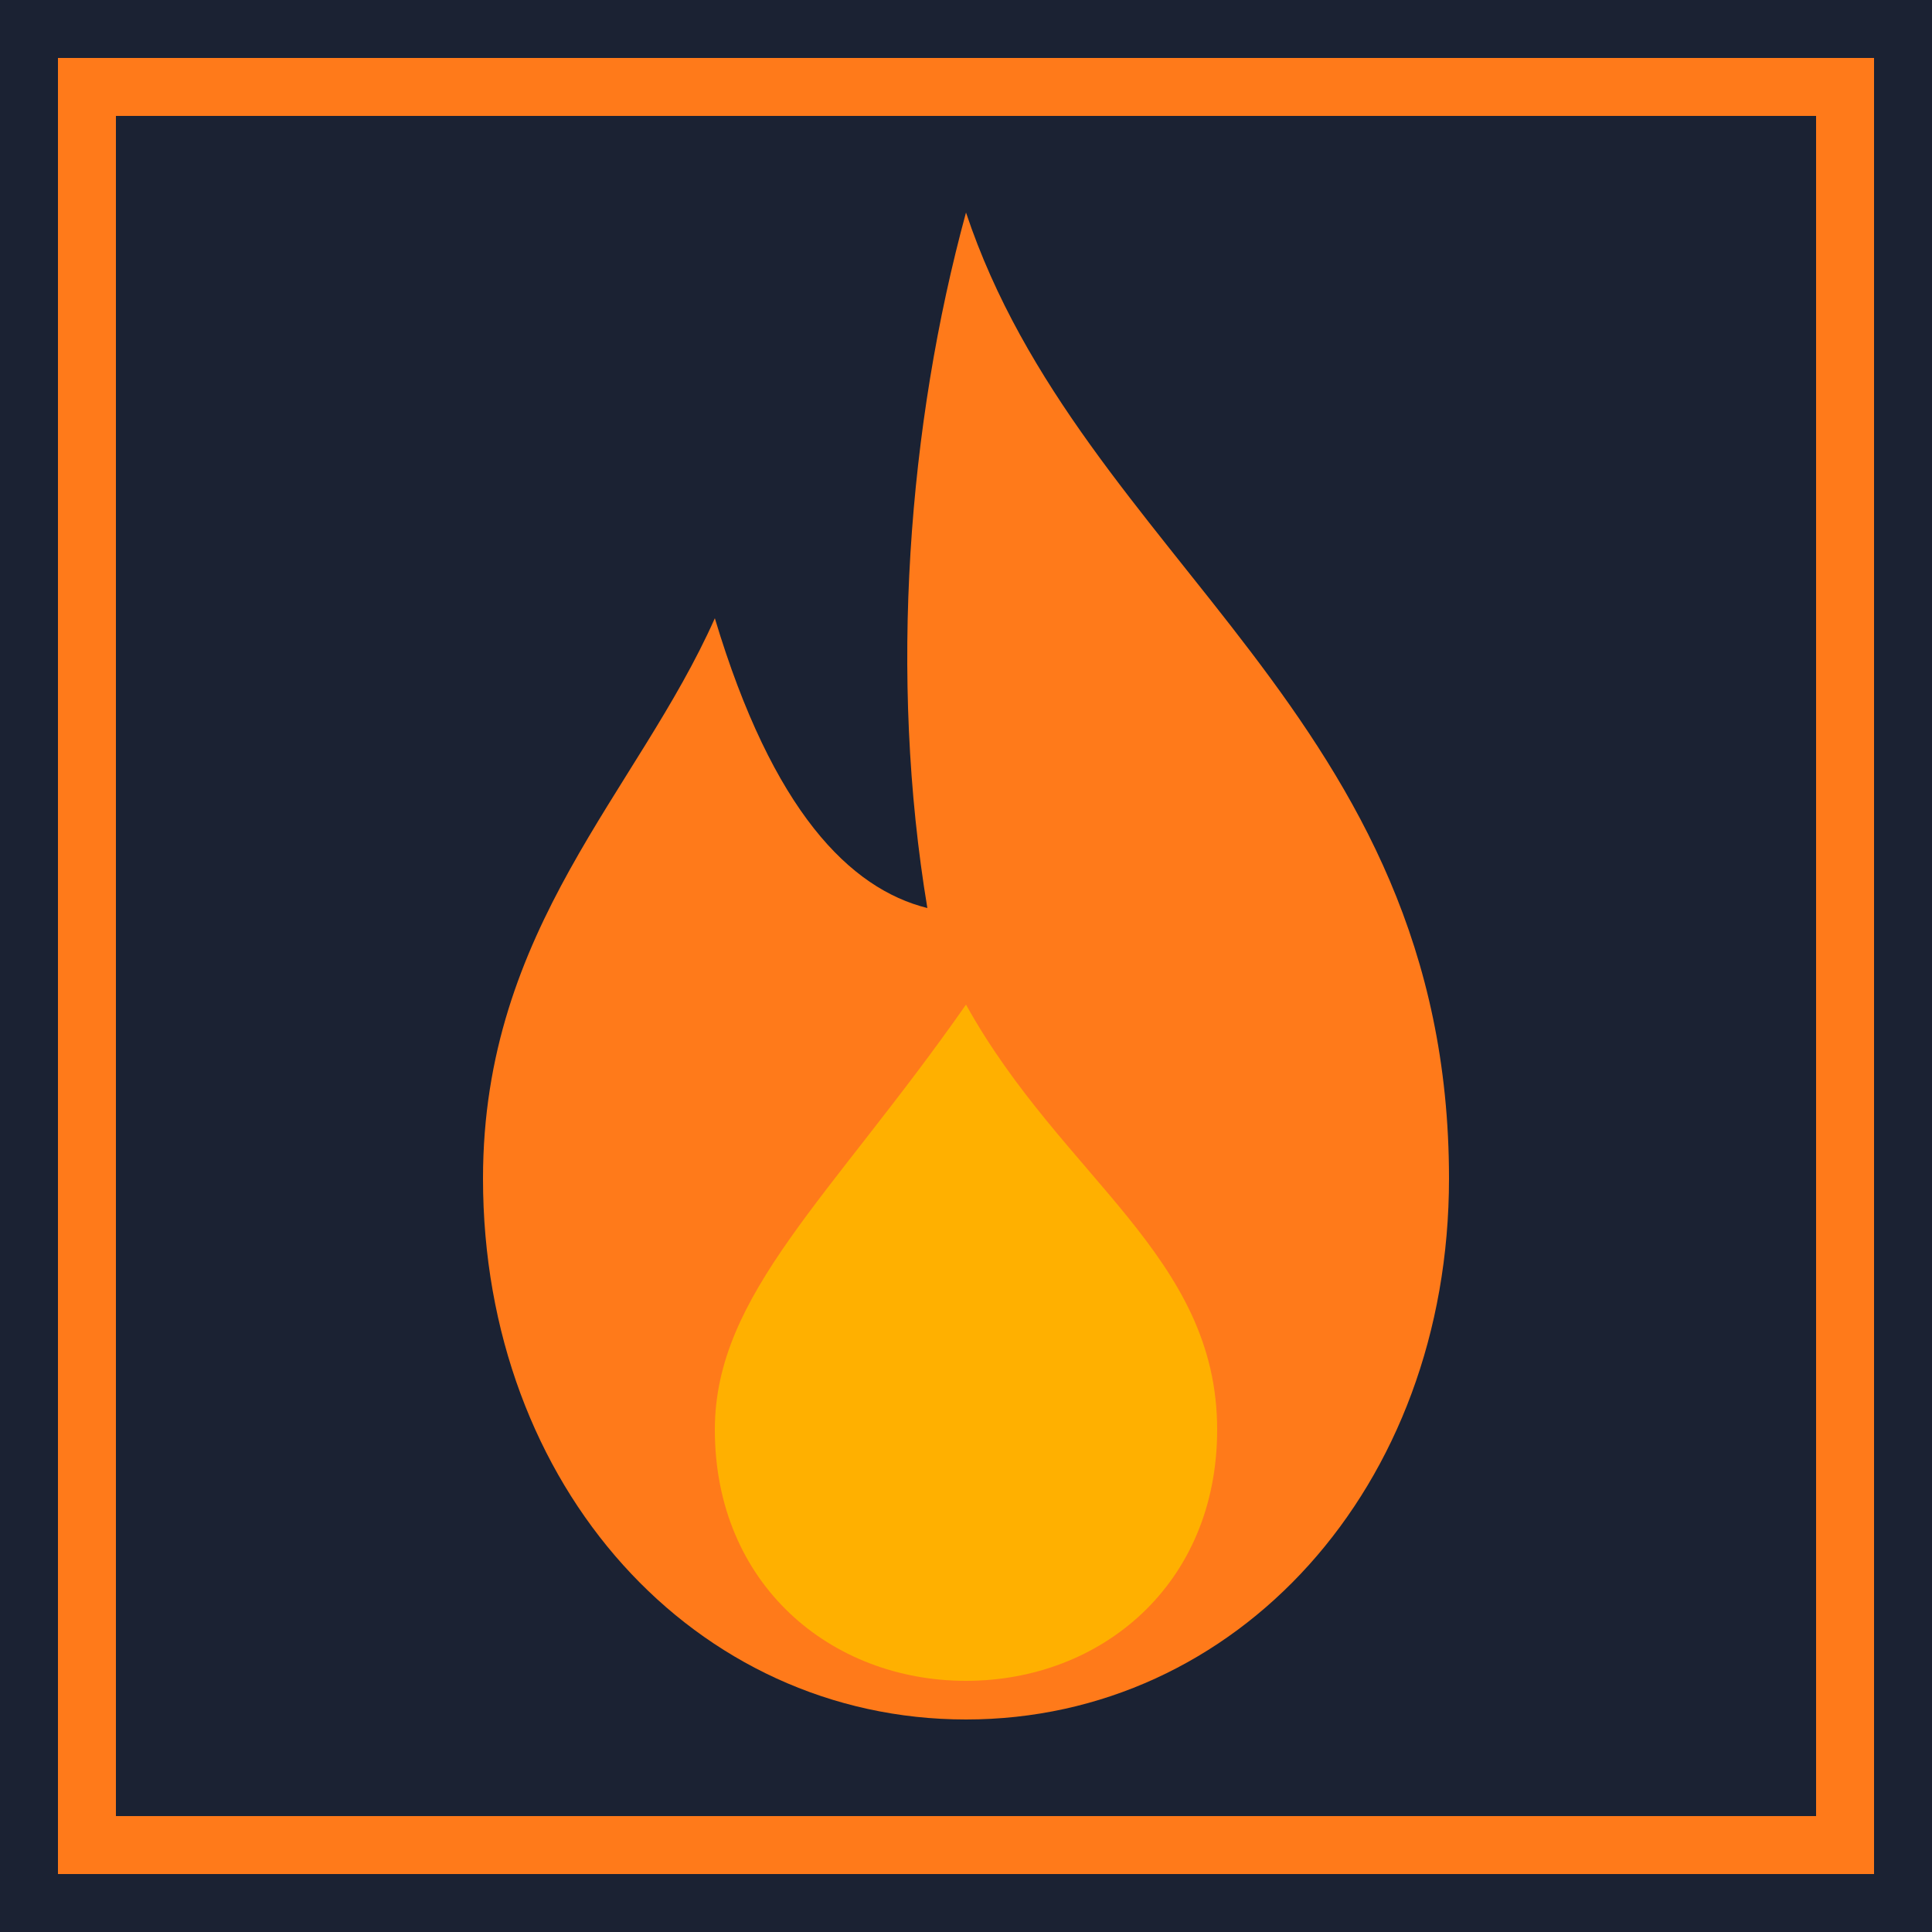
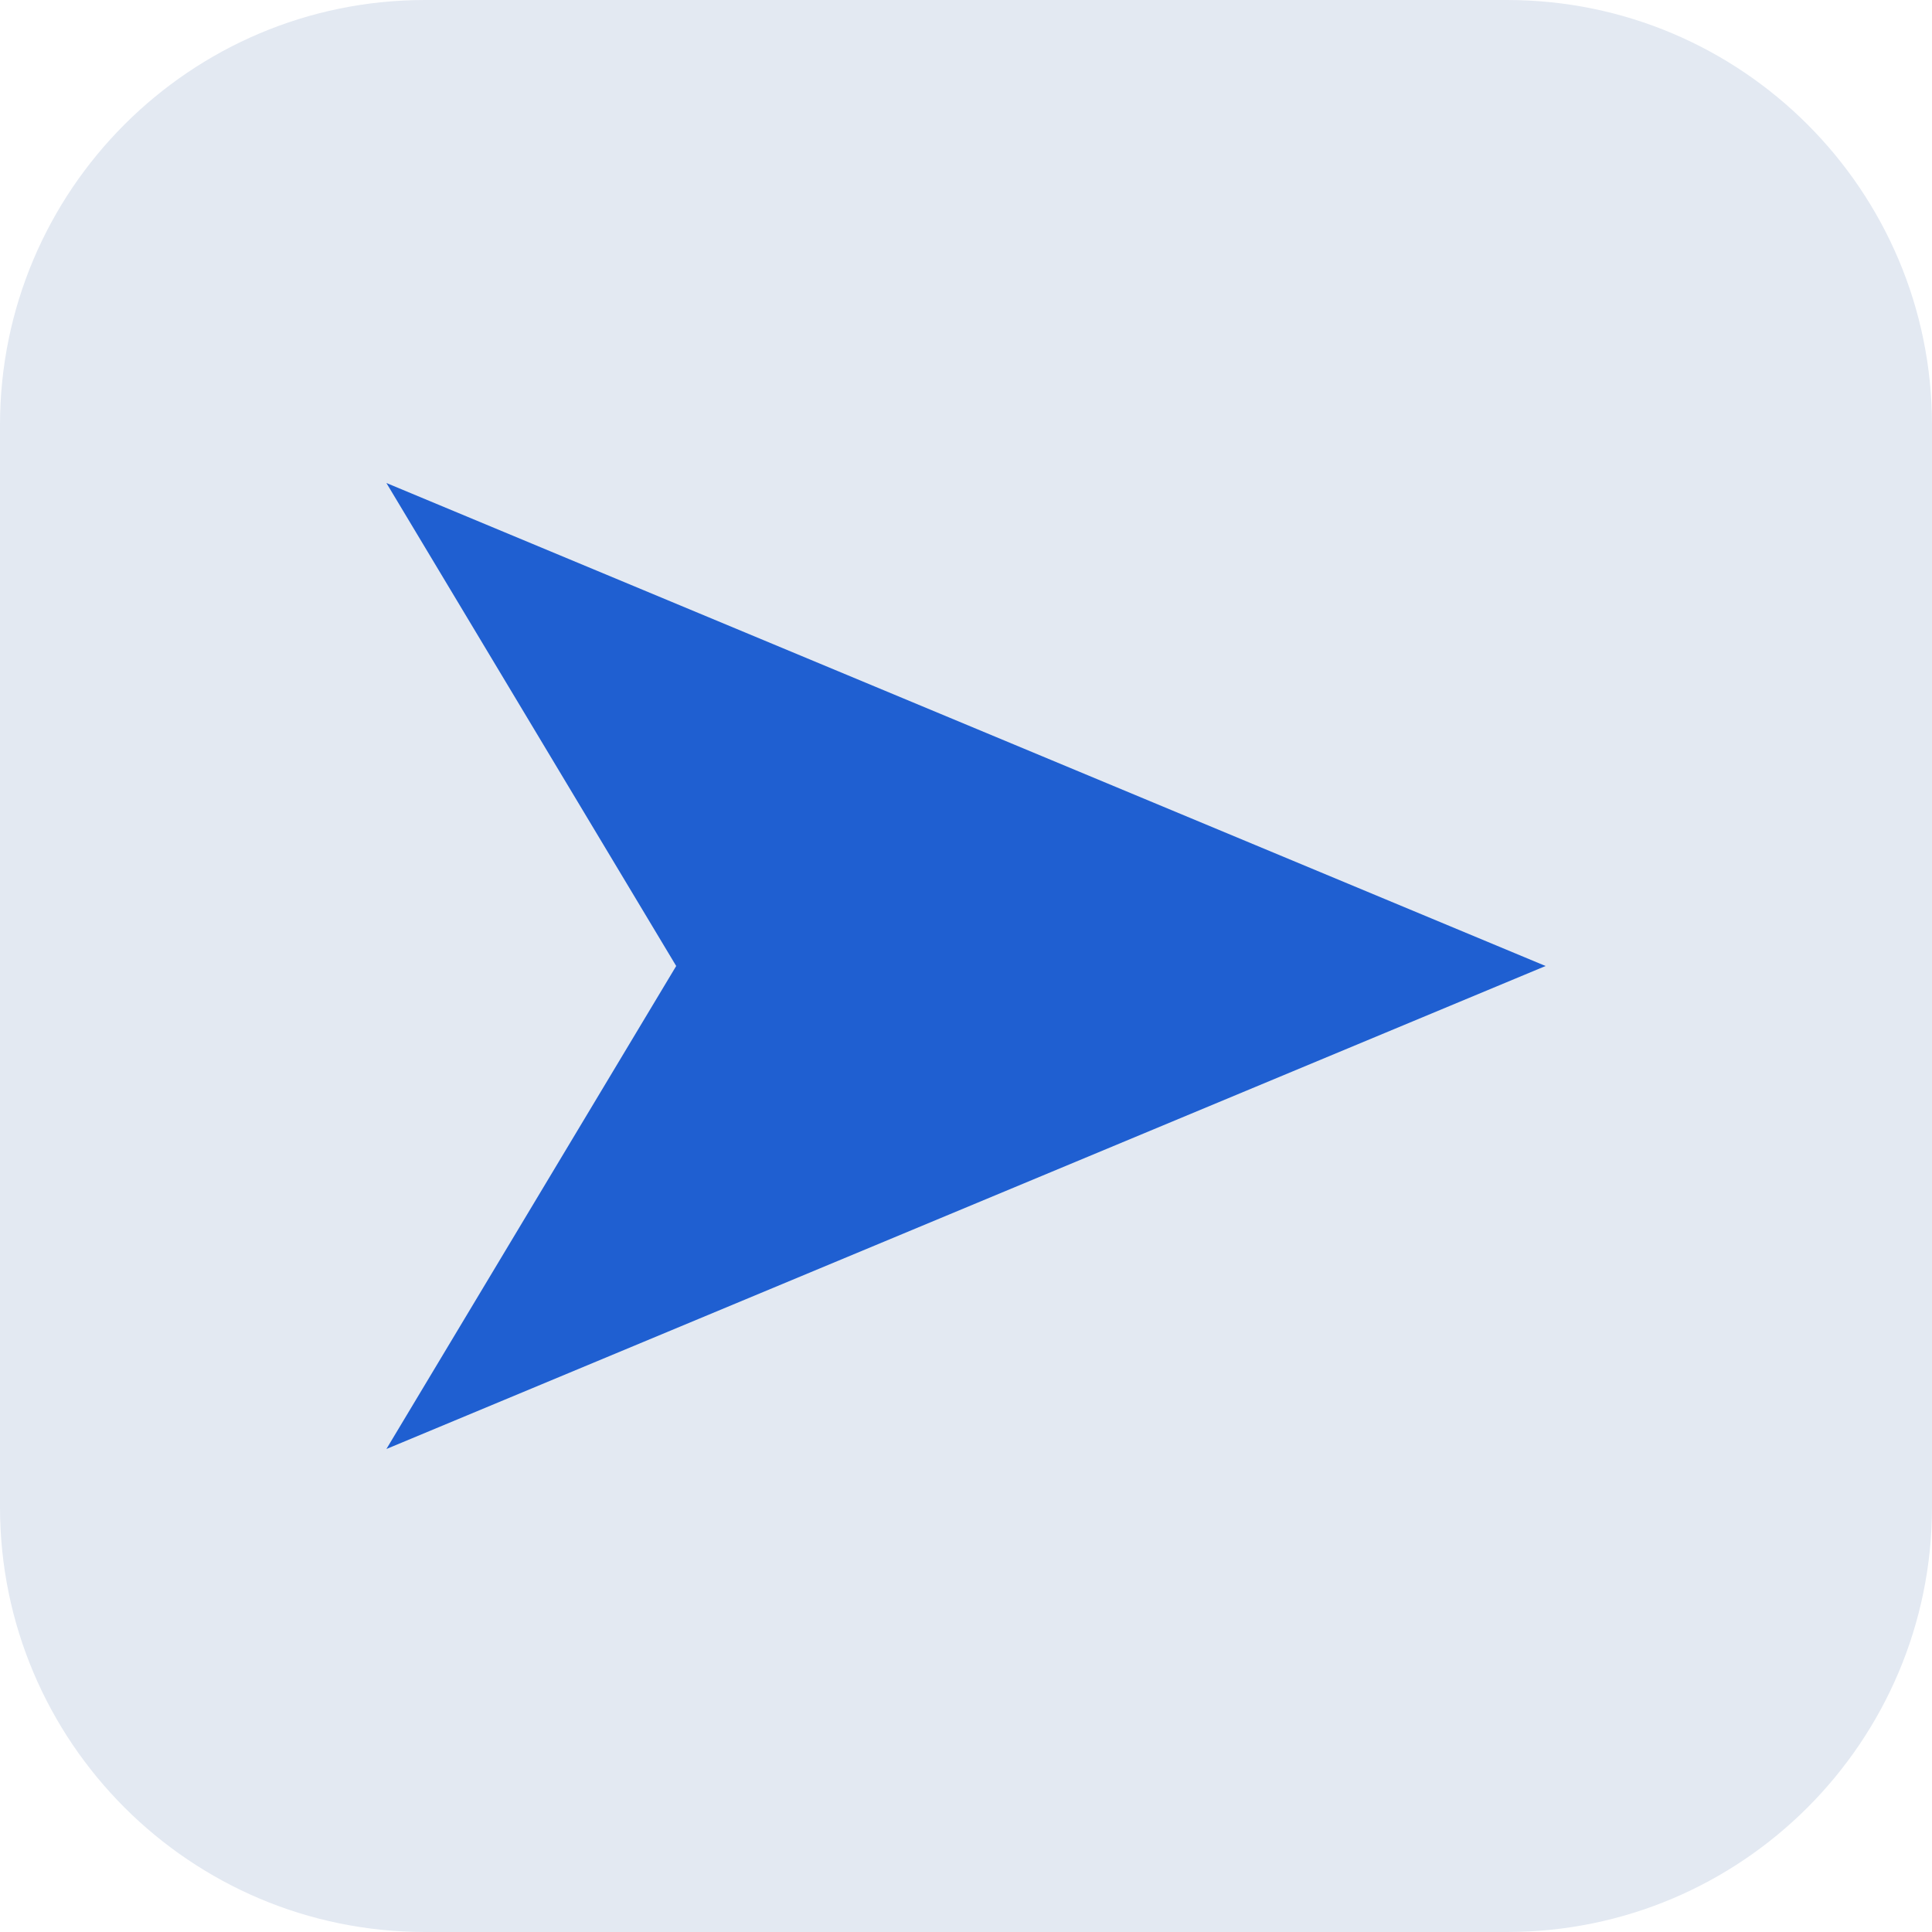
<svg xmlns="http://www.w3.org/2000/svg" viewBox="0 0 200 200" role="img" aria-label="Afterburner insignia">
-   <rect width="200" height="200" fill="#1B2233" />
-   <rect x="9" y="9" width="182" height="182" fill="none" stroke="#FF7A1A" stroke-width="6" />
-   <path d="M100 22 C112 58 150 74 150 122 C150 154 128 178 100 178 C72 178 50 154 50 122 C50 96 66 82 74 64 C80 84 88 92 96 94 C92 70 94 44 100 22 Z" fill="#FF7A1A" />
-   <path d="M100 104 C110 122 126 130 126 148 C126 164 114 174 100 174 C86 174 74 164 74 148 C74 134 86 124 100 104 Z" fill="#FFB000" />
+   <defs>
+     <clipPath id="r18">
+       <rect width="200" height="200" rx="44" />
+     </clipPath>
+   </defs>
+   <g clip-path="url(#r18)">
+     <rect width="200" height="200" fill="#E3E9F2" />
+     <path d="M40 50 L160 100 L40 150 L70 100 Z" fill="#1F5FD1" />
+   </g>
</svg>
